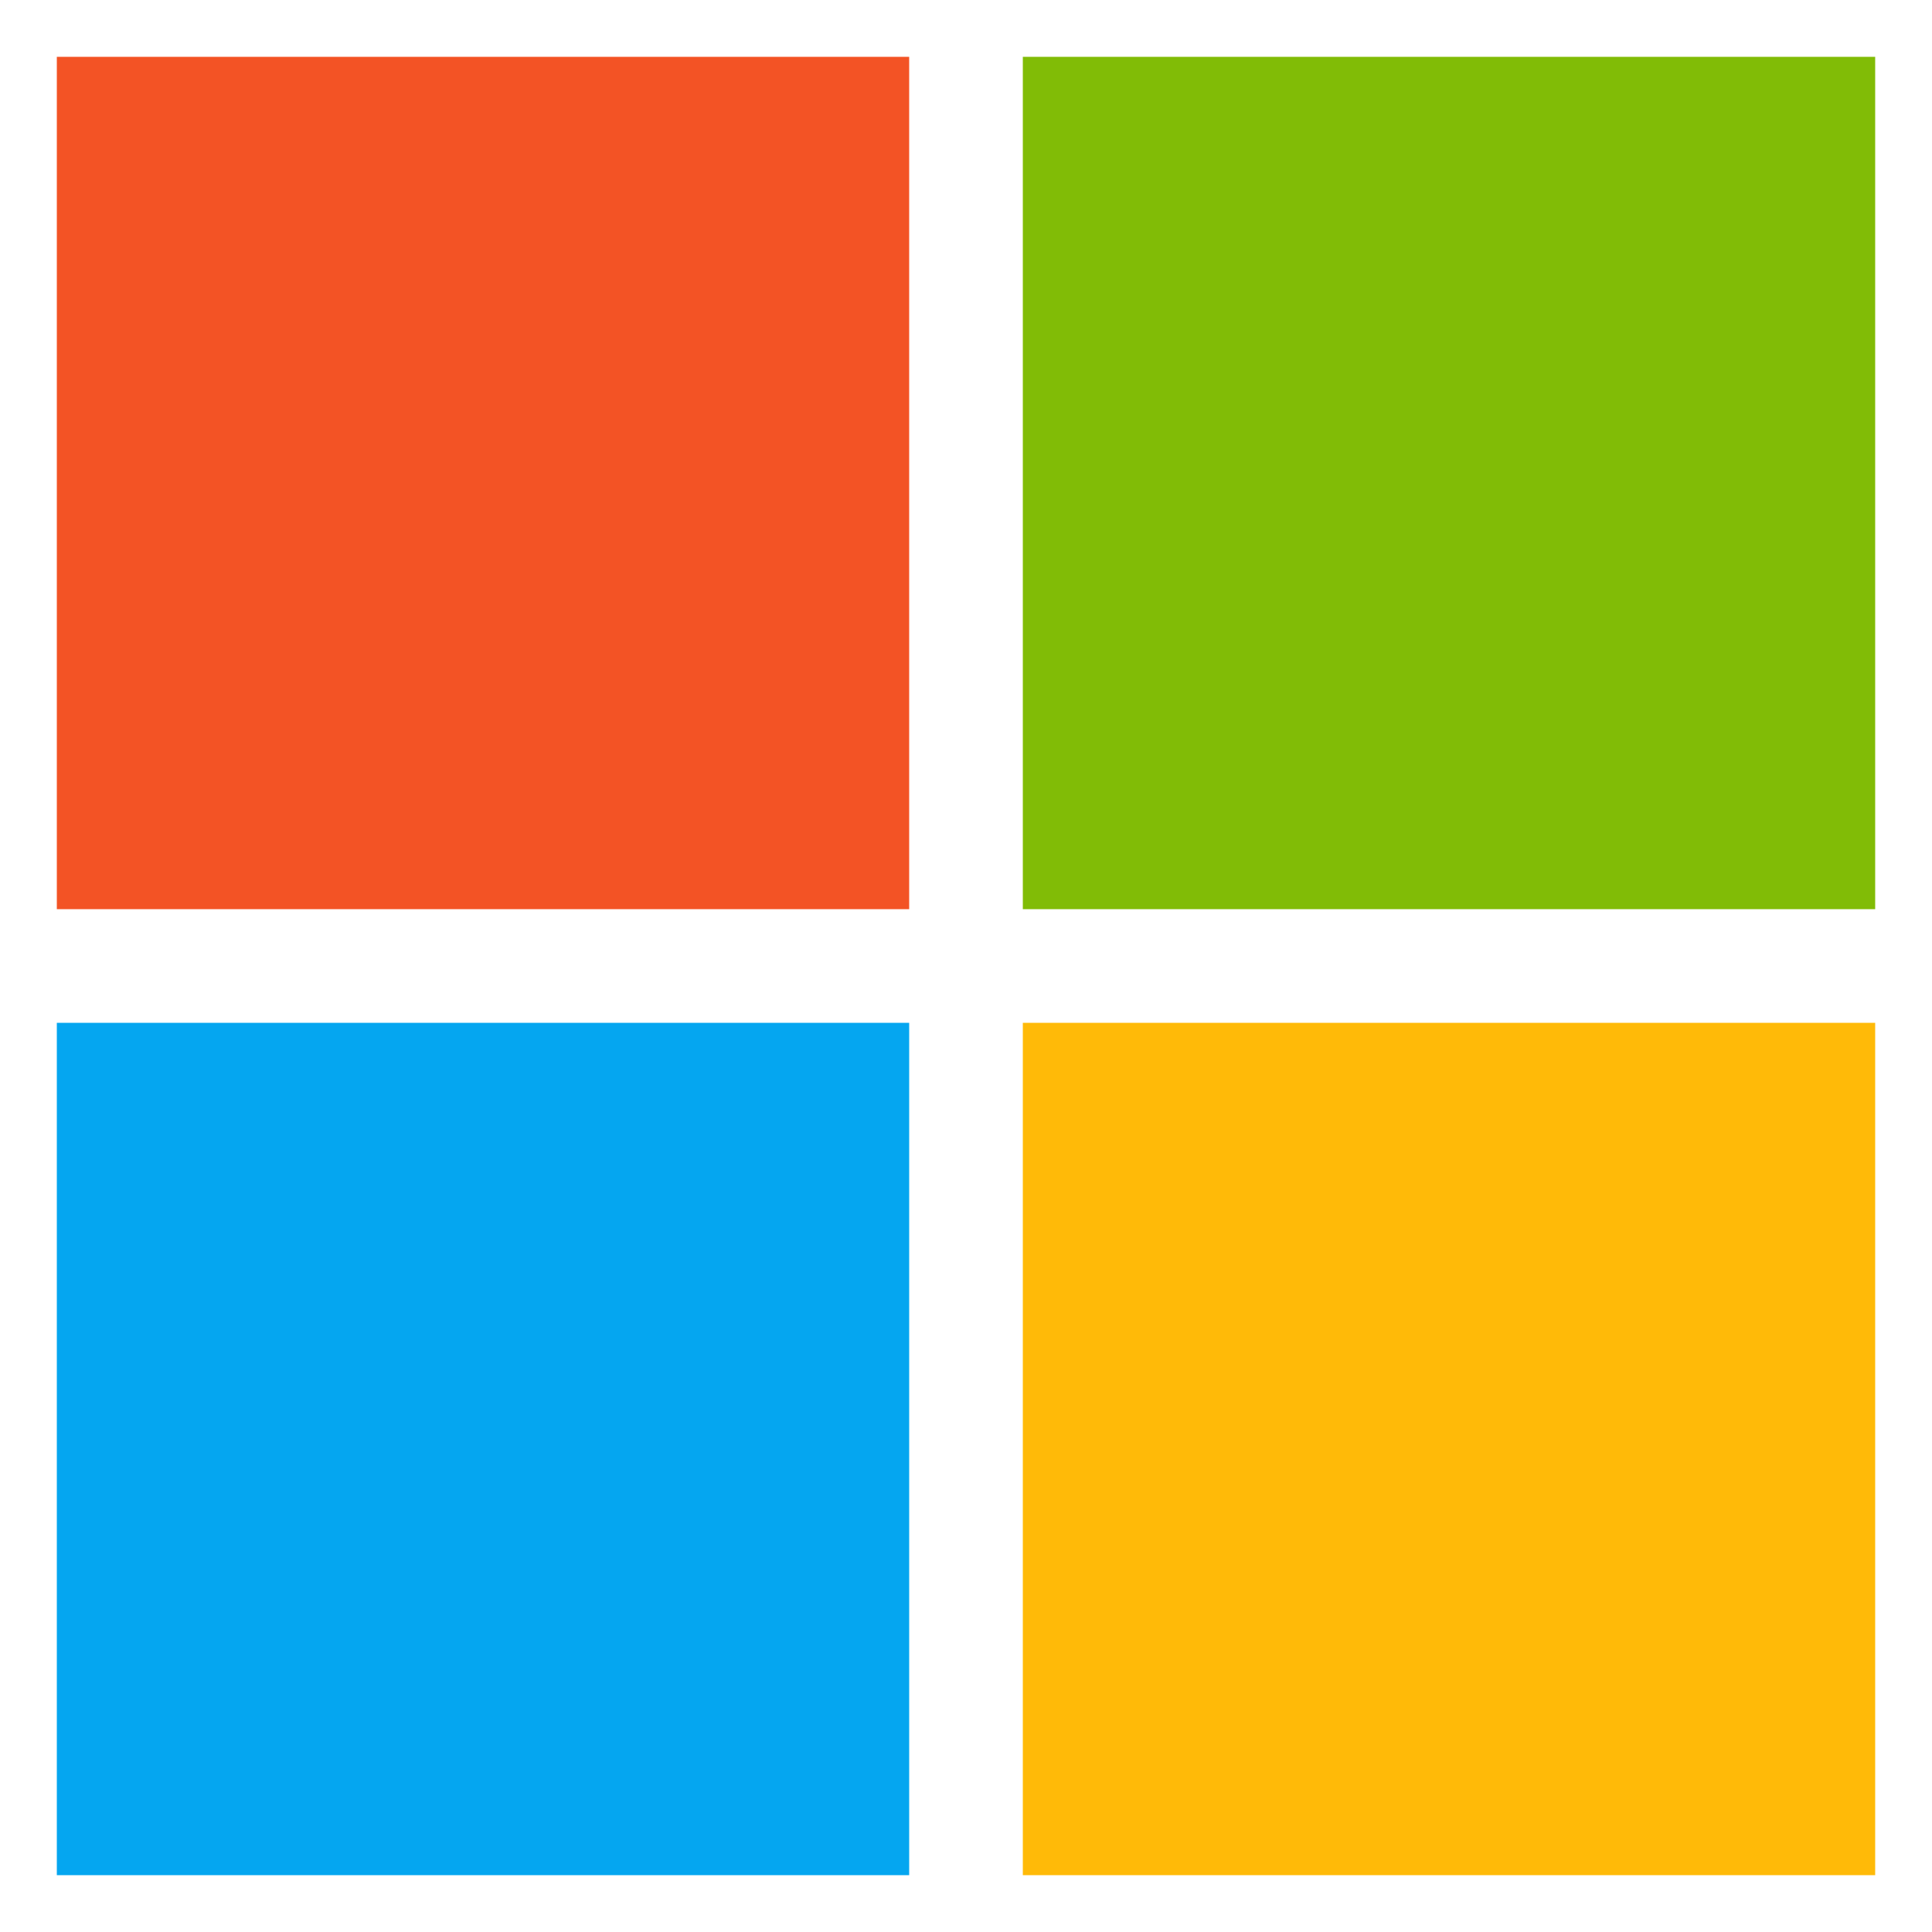
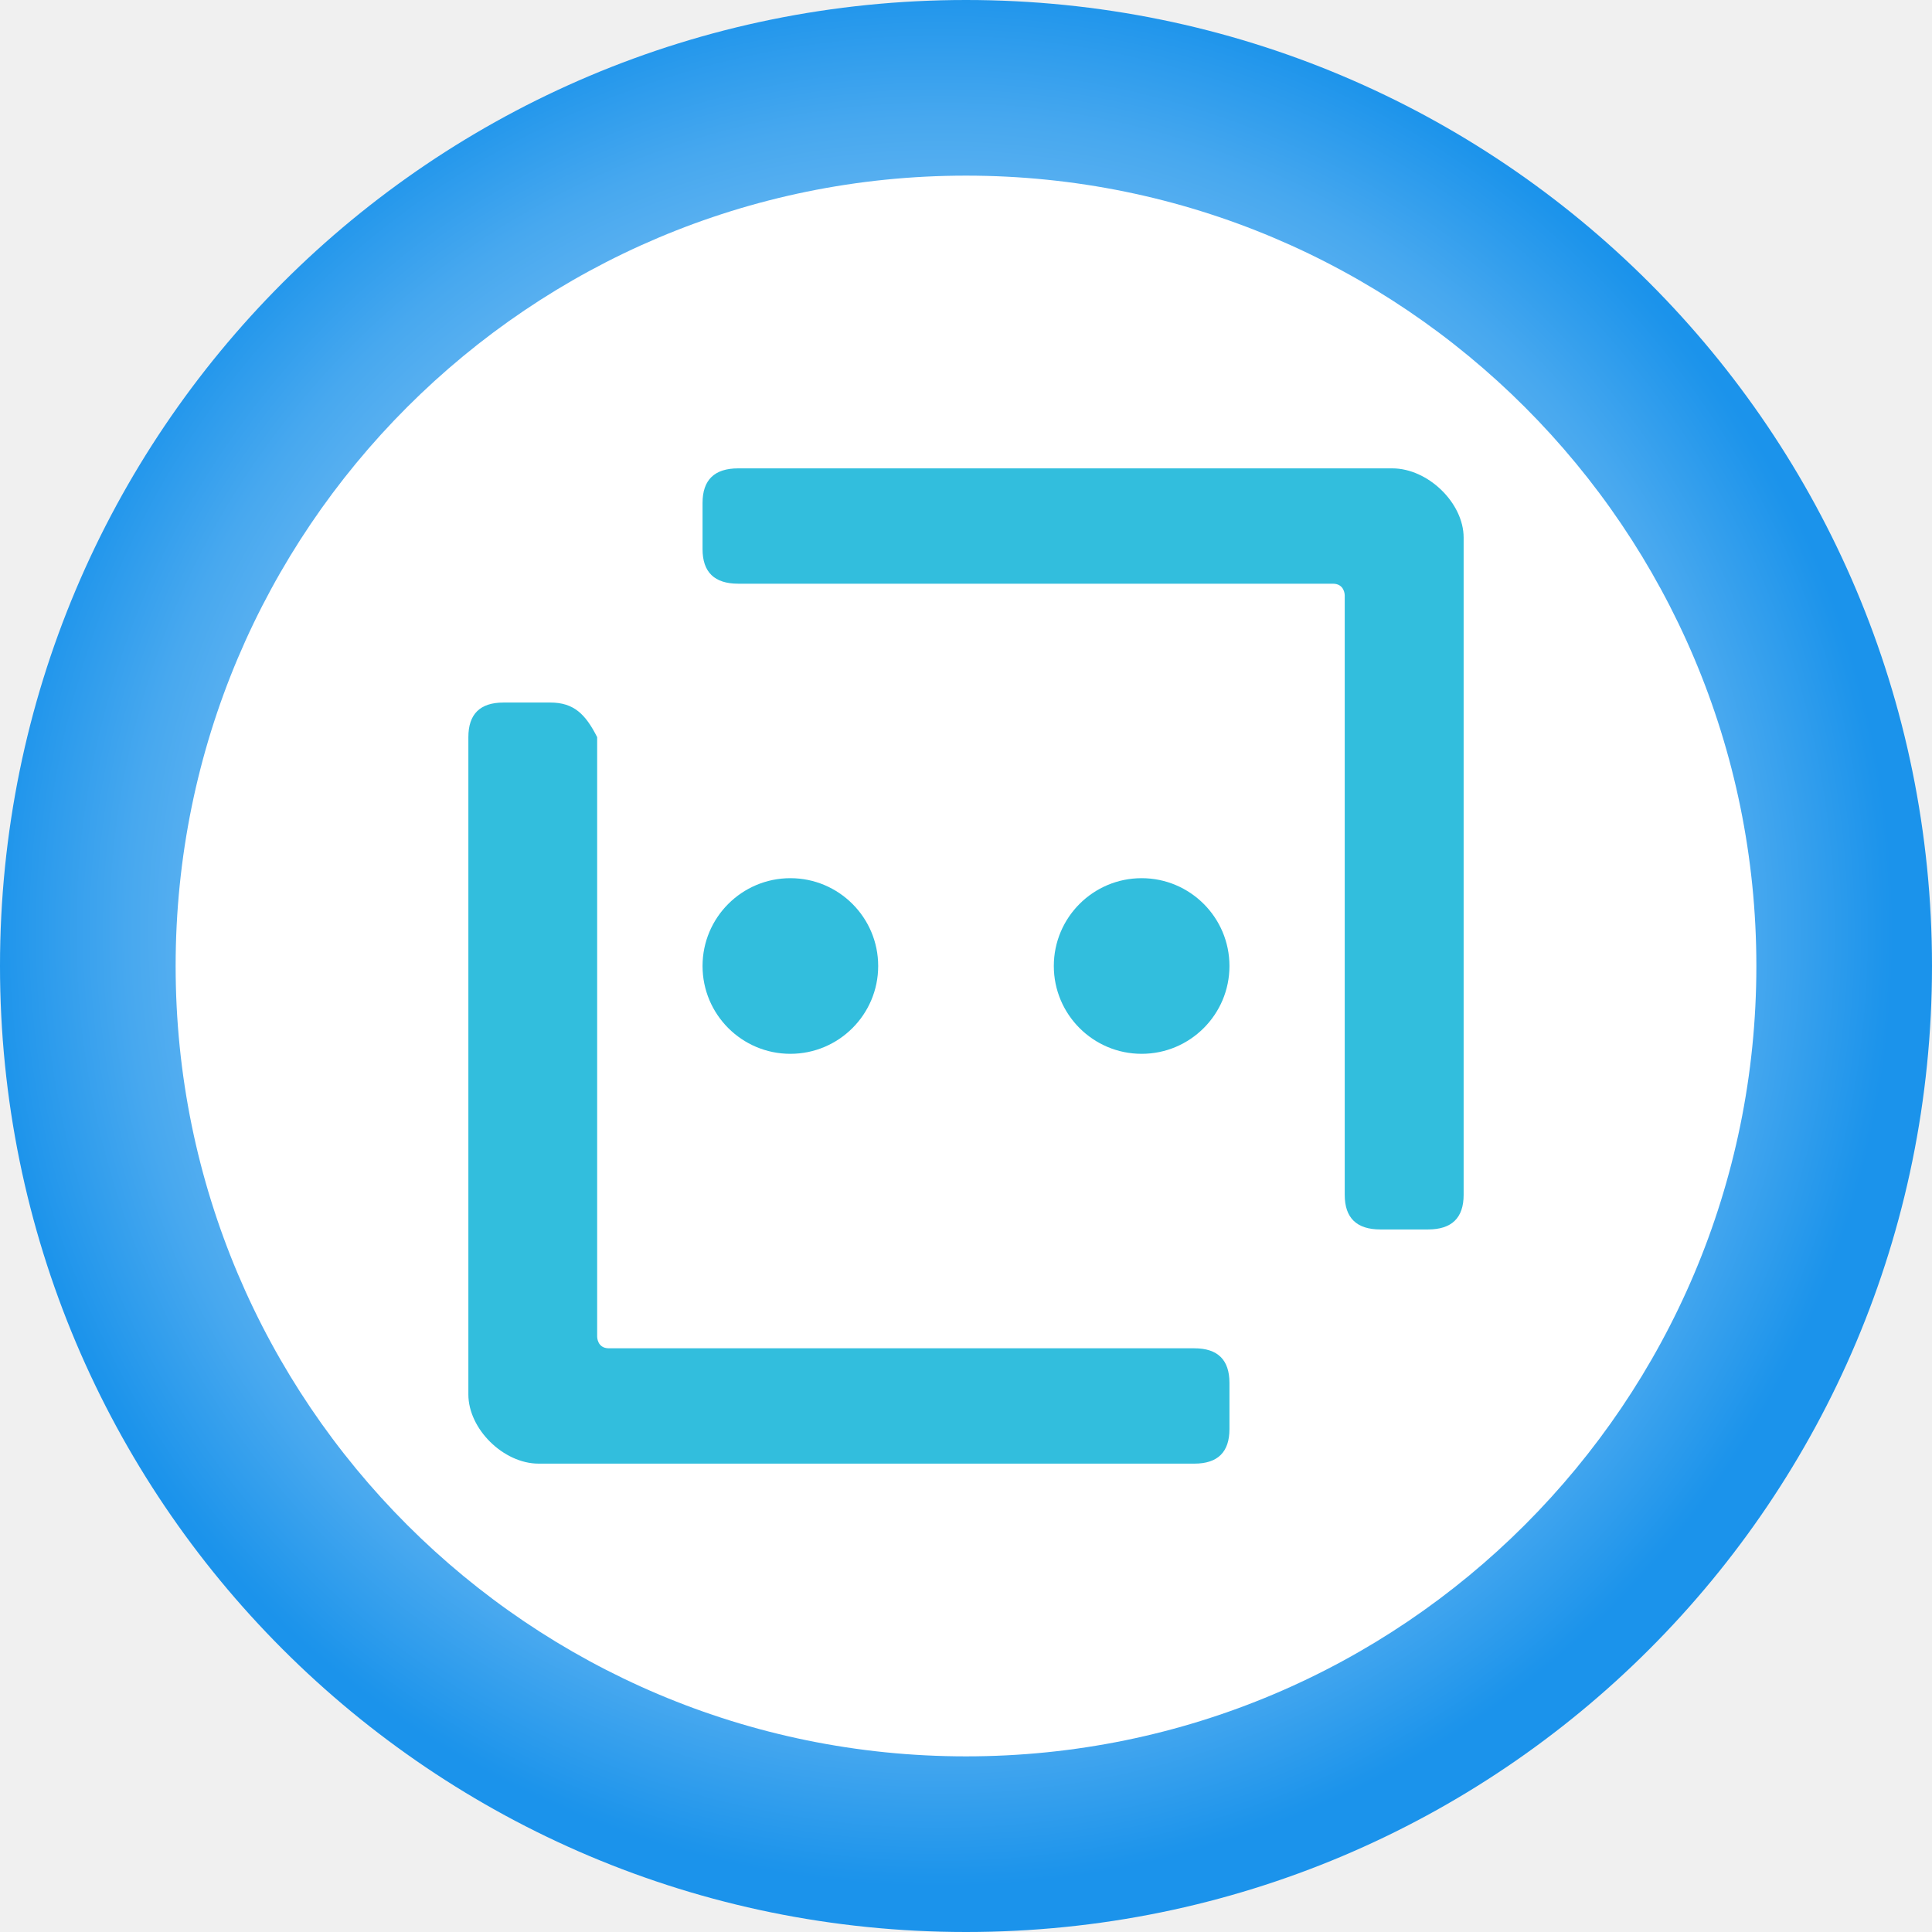
- <svg xmlns="http://www.w3.org/2000/svg" width="34" height="34" viewBox="0 0 34 34" fill="none">
-   <rect width="34" height="34" fill="white" />
-   <rect x="1" y="1" width="15" height="15" fill="#F35325" />
-   <rect x="18" y="1" width="15" height="15" fill="#81BC06" />
-   <rect x="1" y="18" width="15" height="15" fill="#05A6F0" />
-   <rect x="18" y="18" width="15" height="15" fill="#FFBA08" />
+ <svg xmlns="http://www.w3.org/2000/svg" width="33" height="33" viewBox="0 0 33 33" fill="none">
+   <path d="M16.5 0C7.376 0 0 7.376 0 16.5C0 25.623 7.376 33 16.5 33C25.623 33 33 25.623 33 16.5C33 7.376 25.623 0 16.5 0Z" fill="url(#paint0_radial_5815_1256)" />
+   <path d="M16.5 30C23.956 30 30 23.956 30 16.5C30 9.044 23.956 3 16.5 3C9.044 3 3 9.044 3 16.5C3 23.956 9.044 30 16.5 30Z" fill="white" />
+   <path d="M13.5 18C14.328 18 15 17.328 15 16.5C15 15.672 14.328 15 13.5 15C12.672 15 12 15.672 12 16.5C12 17.328 12.672 18 13.5 18Z" fill="#32BEDD" />
+   <path d="M9.4 12H8.6C8.2 12 8 12.197 8 12.591V23.818C8 24.409 8.6 25 9.2 25H20.4C20.8 25 21 24.803 21 24.409V23.621C21 23.227 20.8 23.03 20.4 23.03H10.4C10.2 23.03 10.2 22.833 10.2 22.833V12.591C10 12.197 9.8 12 9.4 12Z" fill="#32BEDD" />
+   <path d="M19.5 18C20.328 18 21 17.328 21 16.5C21 15.672 20.328 15 19.5 15C18.672 15 18 15.672 18 16.5C18 17.328 18.672 18 19.5 18Z" fill="#32BEDD" />
+   <path d="M23.172 8H12.609C12.203 8 12 8.197 12 8.591V9.379C12 9.773 12.203 9.97 12.609 9.97H22.766C22.969 9.97 22.969 10.167 22.969 10.167V20.409C22.969 20.803 23.172 21 23.578 21H24.391C24.797 21 25 20.803 25 20.409V9.182C25 8.591 24.391 8 23.781 8H23.172Z" fill="#32BEDD" />
+   <defs>
+     <radialGradient id="paint0_radial_5815_1256" cx="0" cy="0" r="1" gradientUnits="userSpaceOnUse" gradientTransform="translate(16.029 15.9098) scale(16.4384)">
+       <stop offset="0.67" stop-color="#6BB9F2" />
+       <stop offset="0.74" stop-color="#61B4F1" />
+       <stop offset="0.85" stop-color="#47A8EF" />
+       <stop offset="0.99" stop-color="#1D94EB" />
+       <stop offset="1" stop-color="#1B93EB" />
+     </radialGradient>
+   </defs>
</svg>
